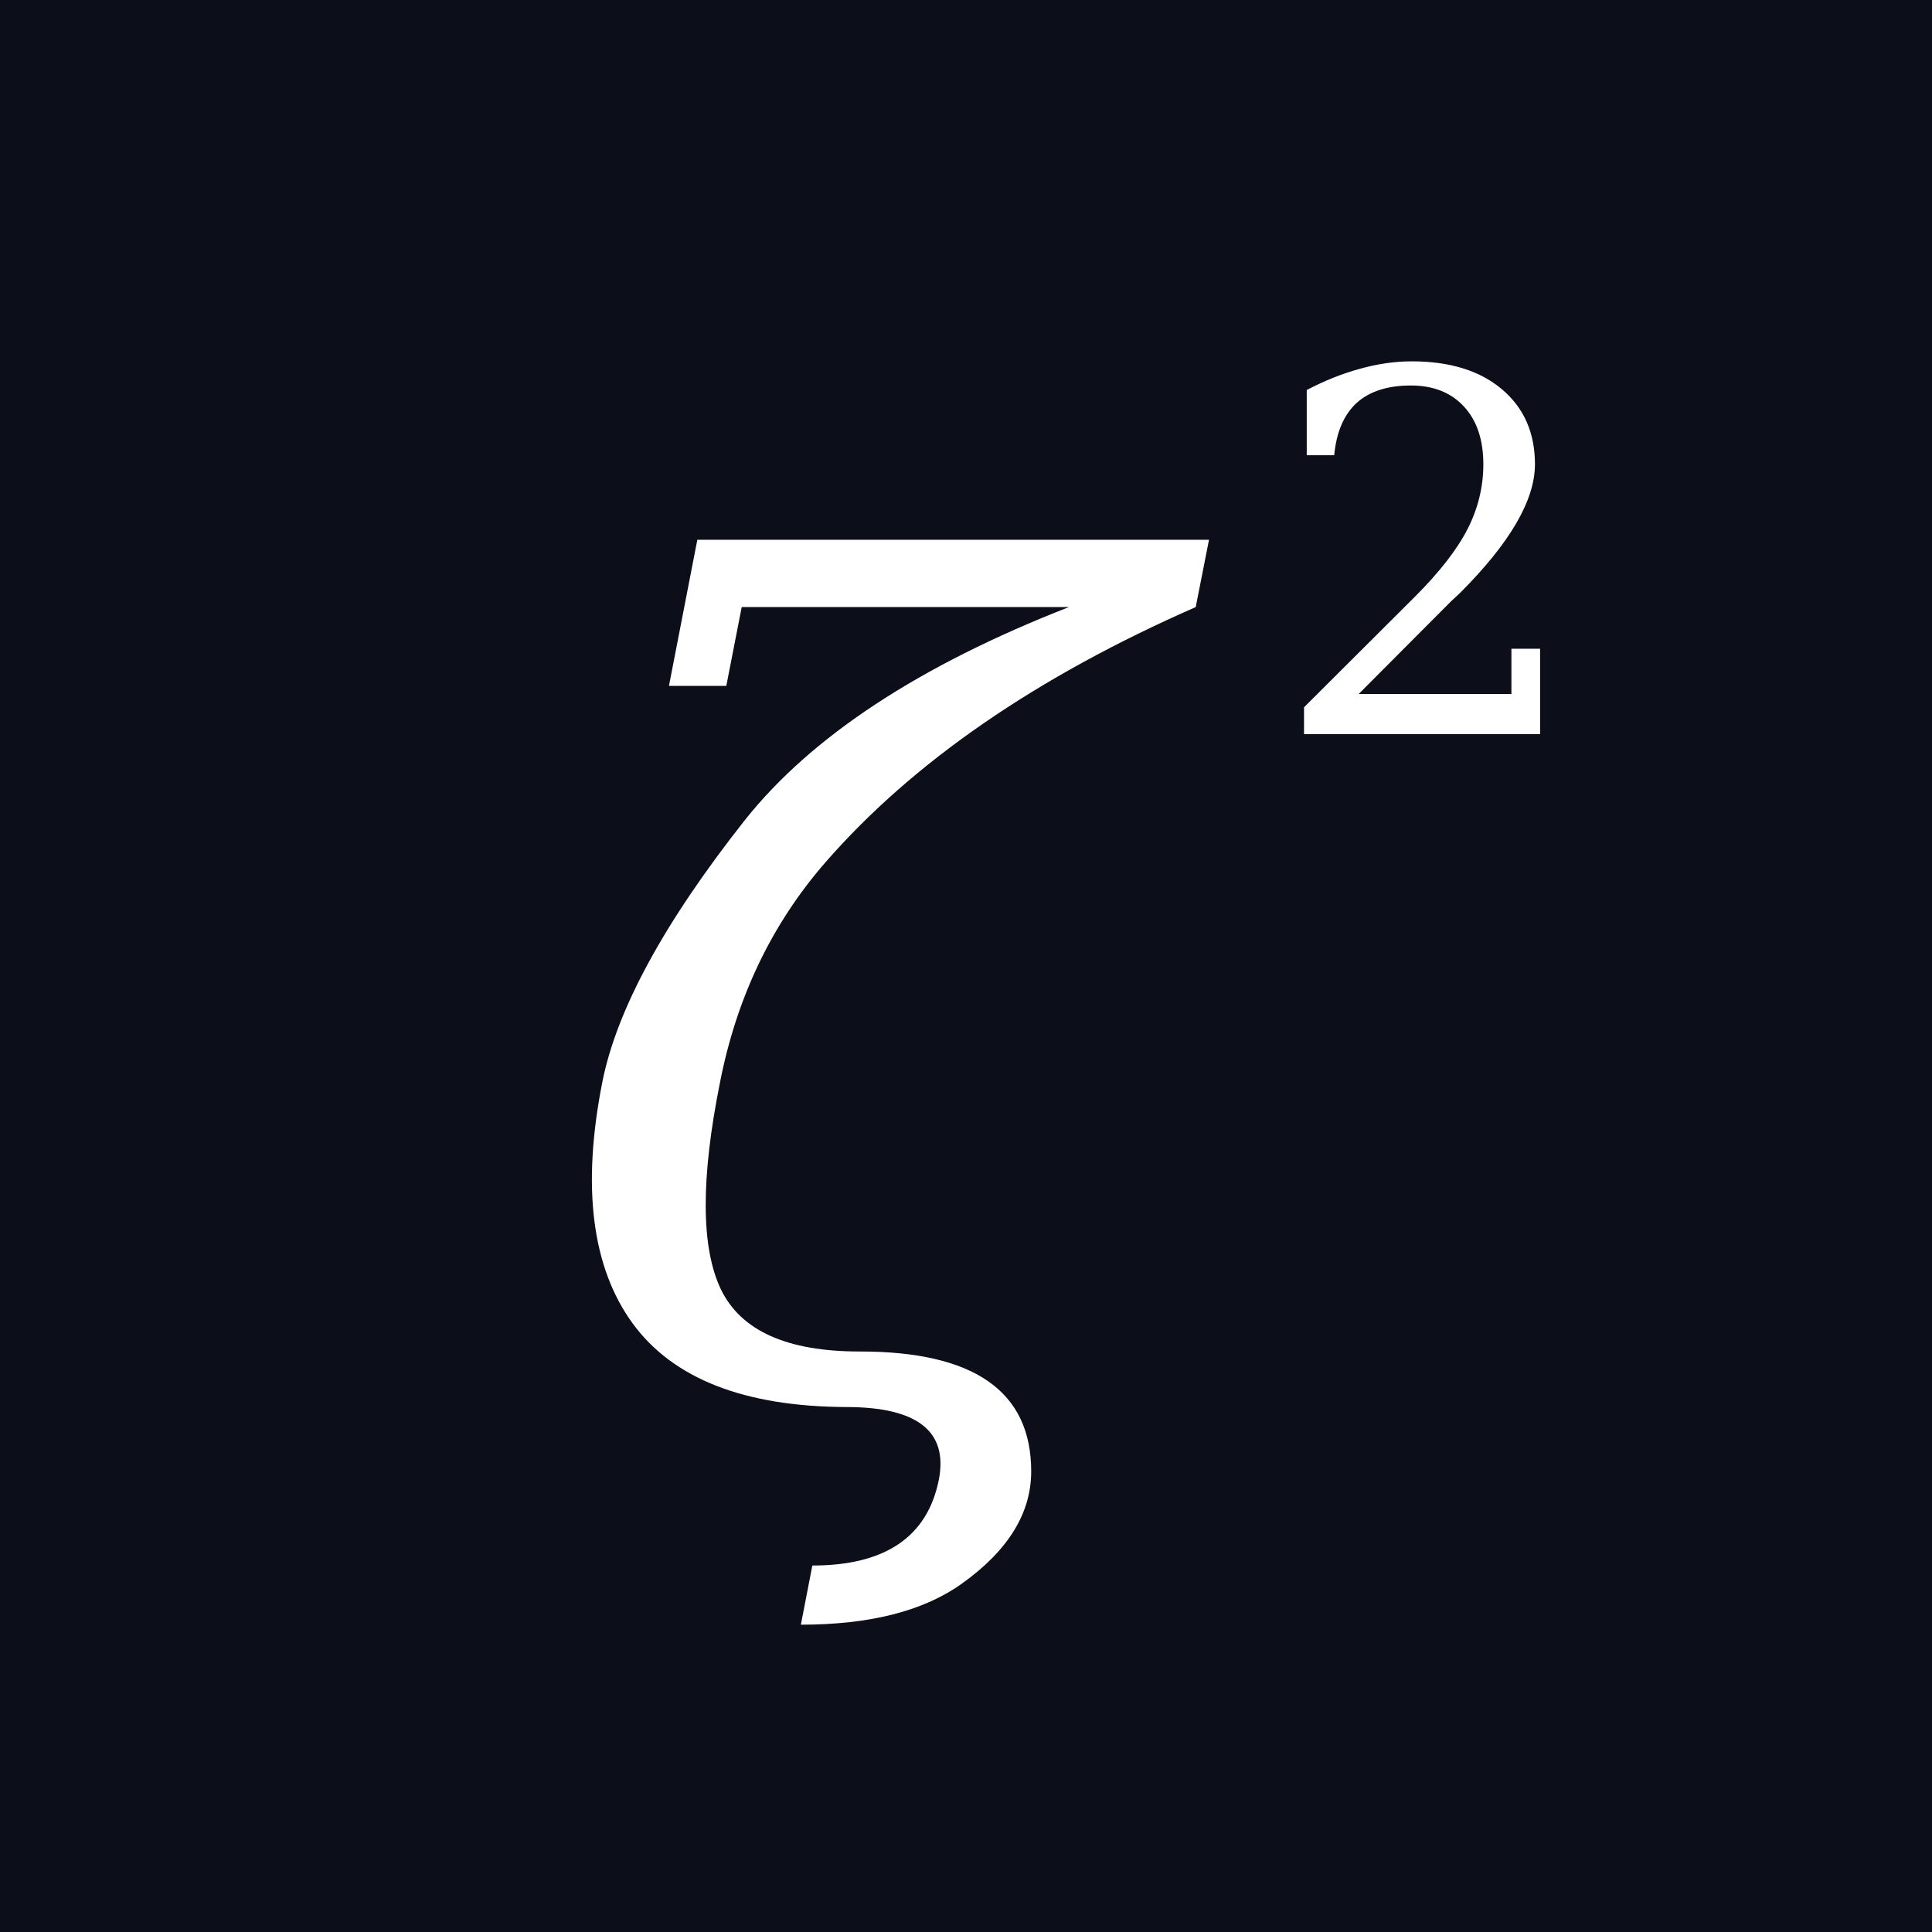
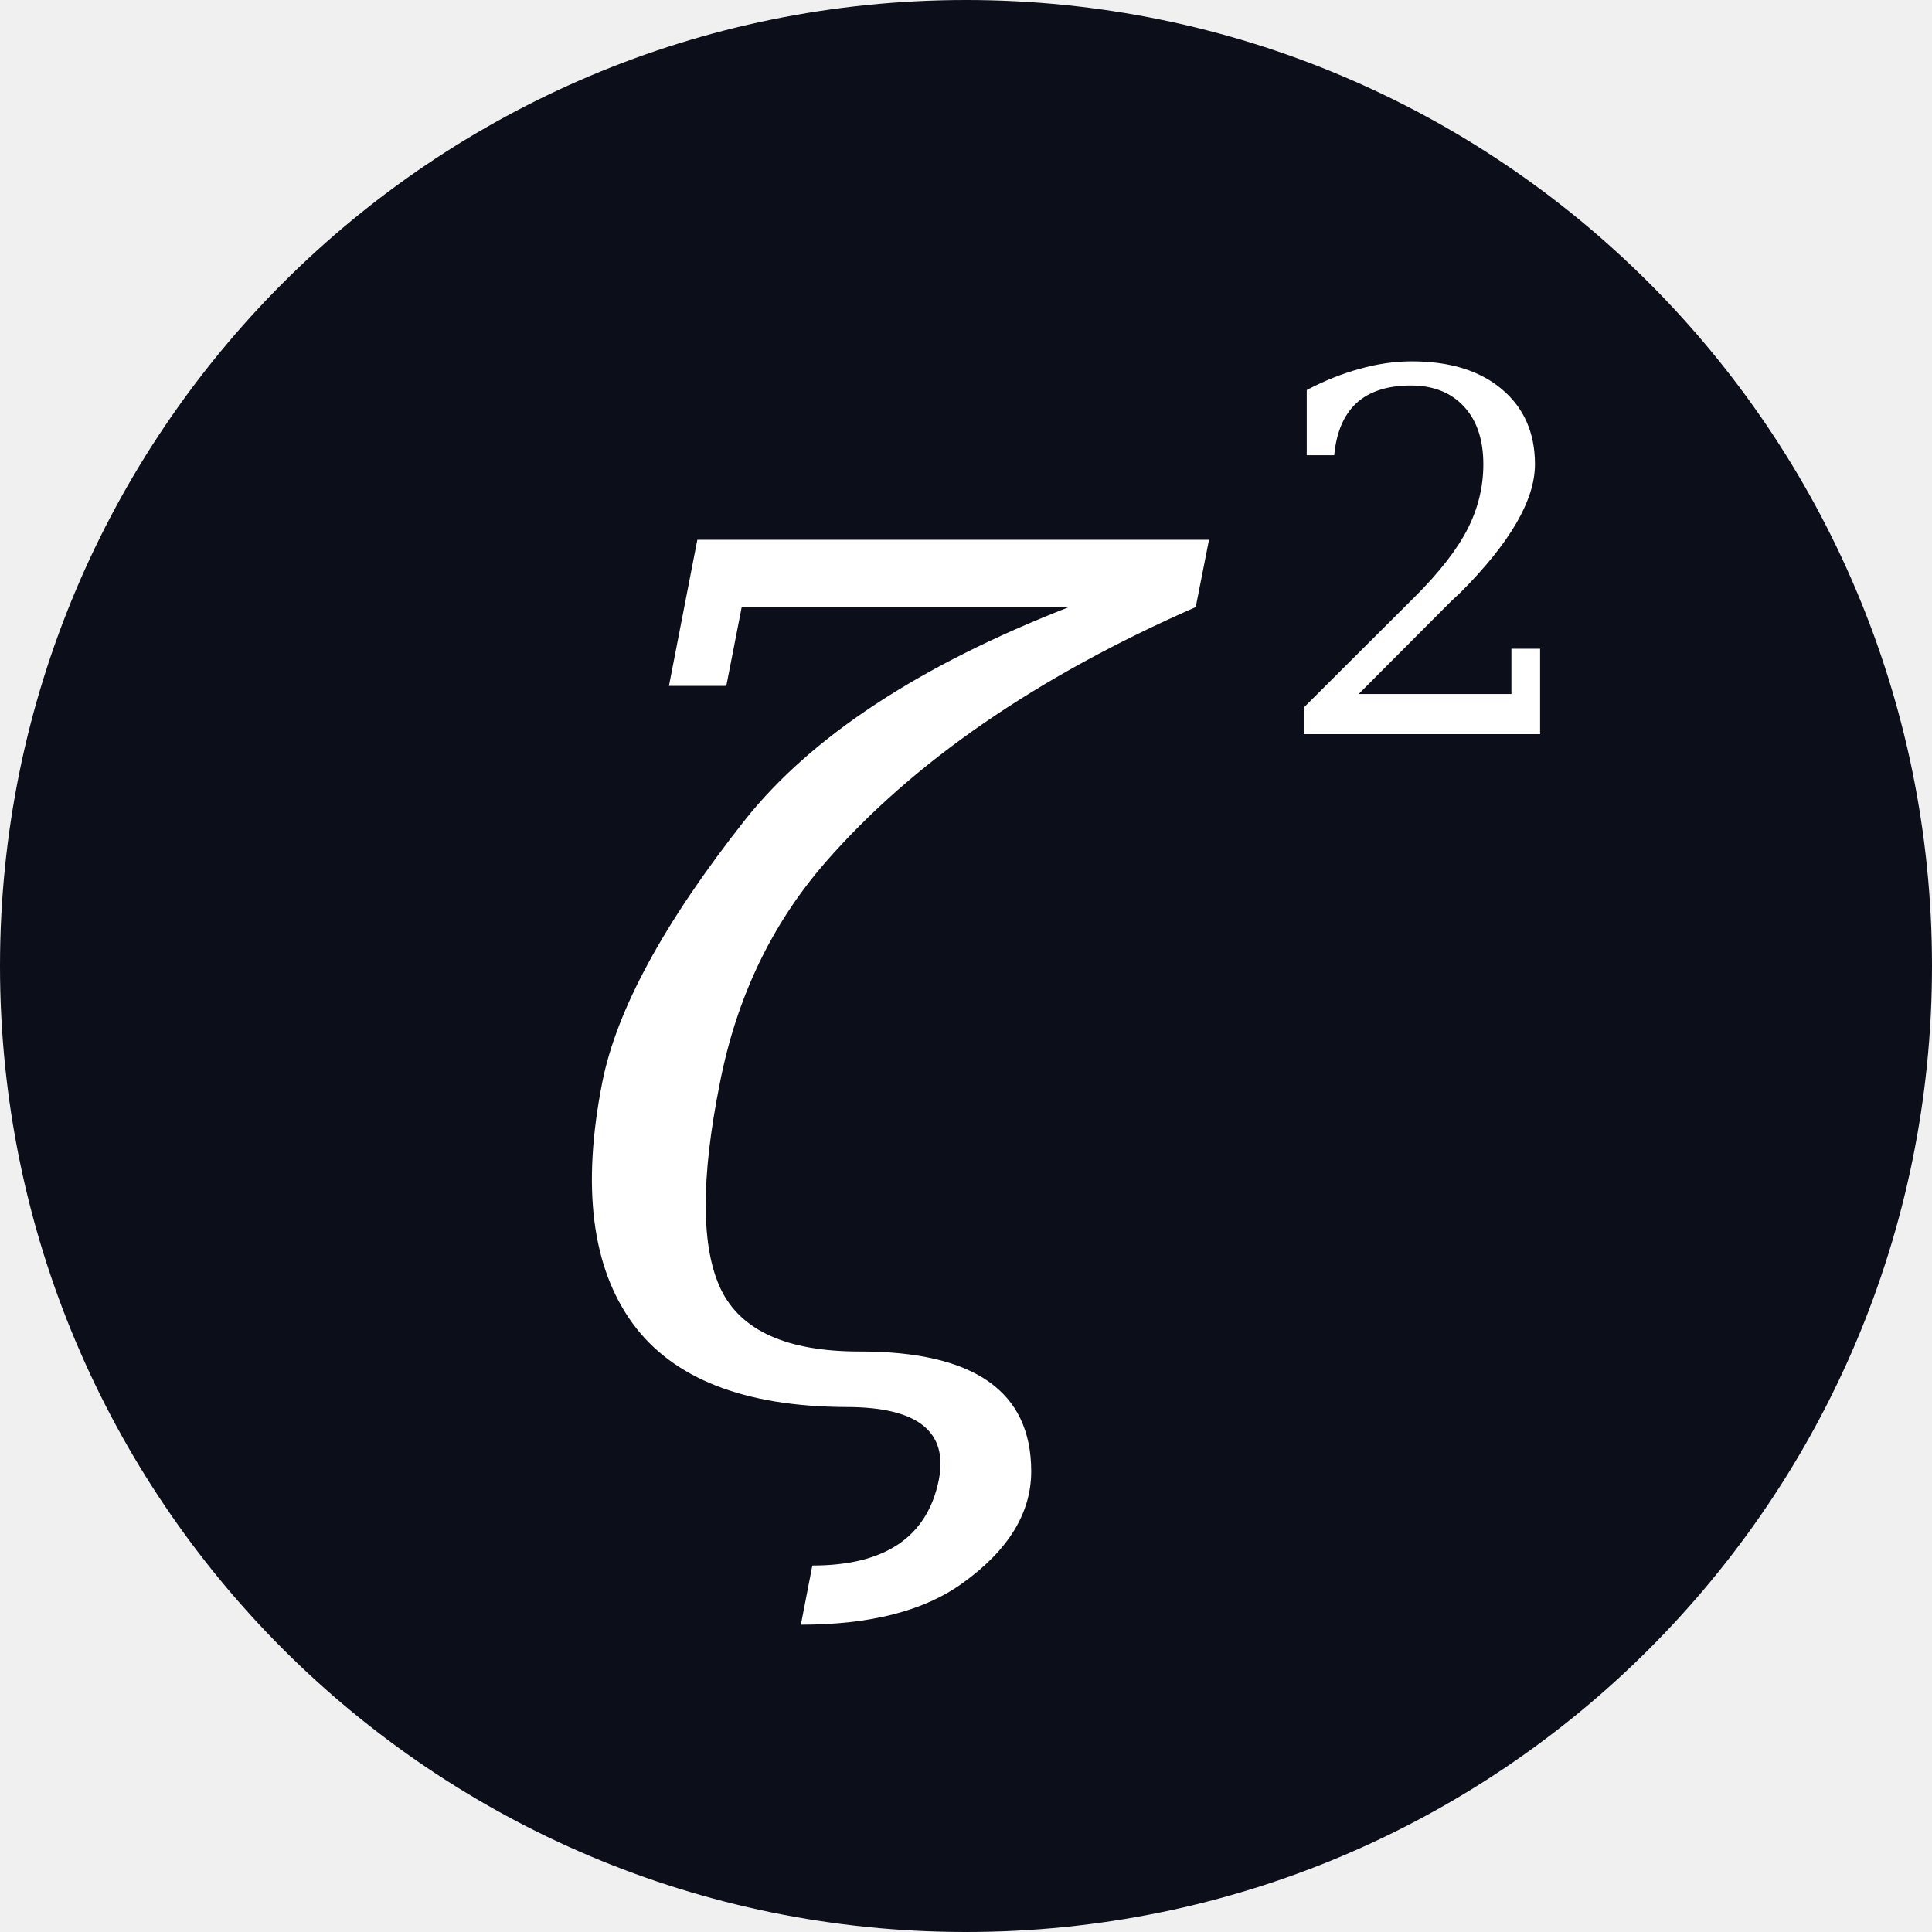
<svg xmlns="http://www.w3.org/2000/svg" viewBox="0 0 100 100">
-   <rect width="100" height="100" fill="#0C0F1A" />
+   <rect width="100" height="100" rx="50" fill="#0C0F1A" />
  <text x="44" y="72" text-anchor="middle" font-family="Georgia,'DejaVu Serif',serif" font-style="italic" font-size="58" fill="#FFFFFF">ζ</text>
  <text x="74" y="38" text-anchor="middle" font-family="Georgia,'DejaVu Serif',serif" font-size="26" fill="#FFFFFF">2</text>
</svg>
